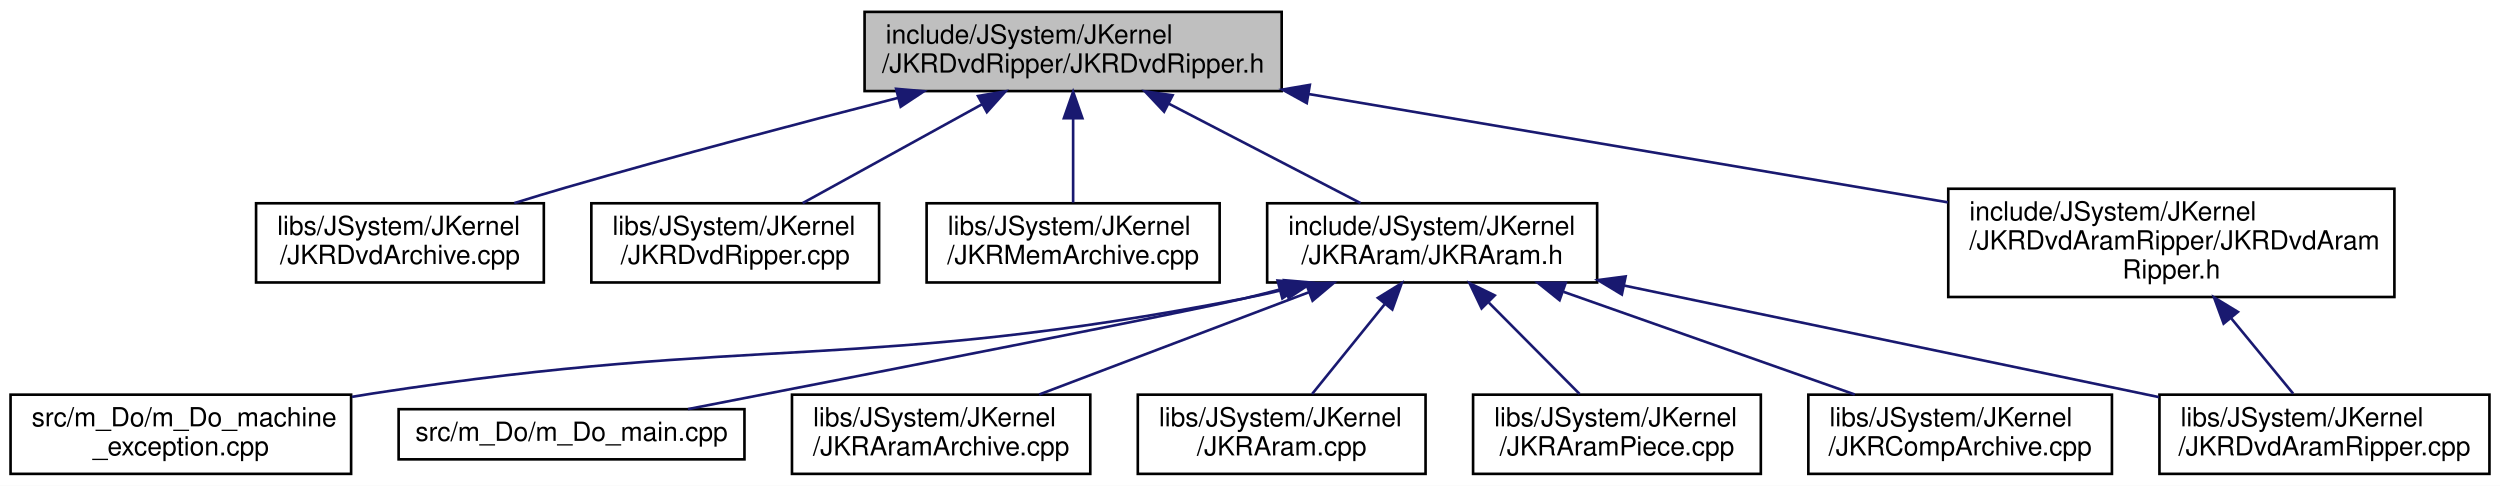
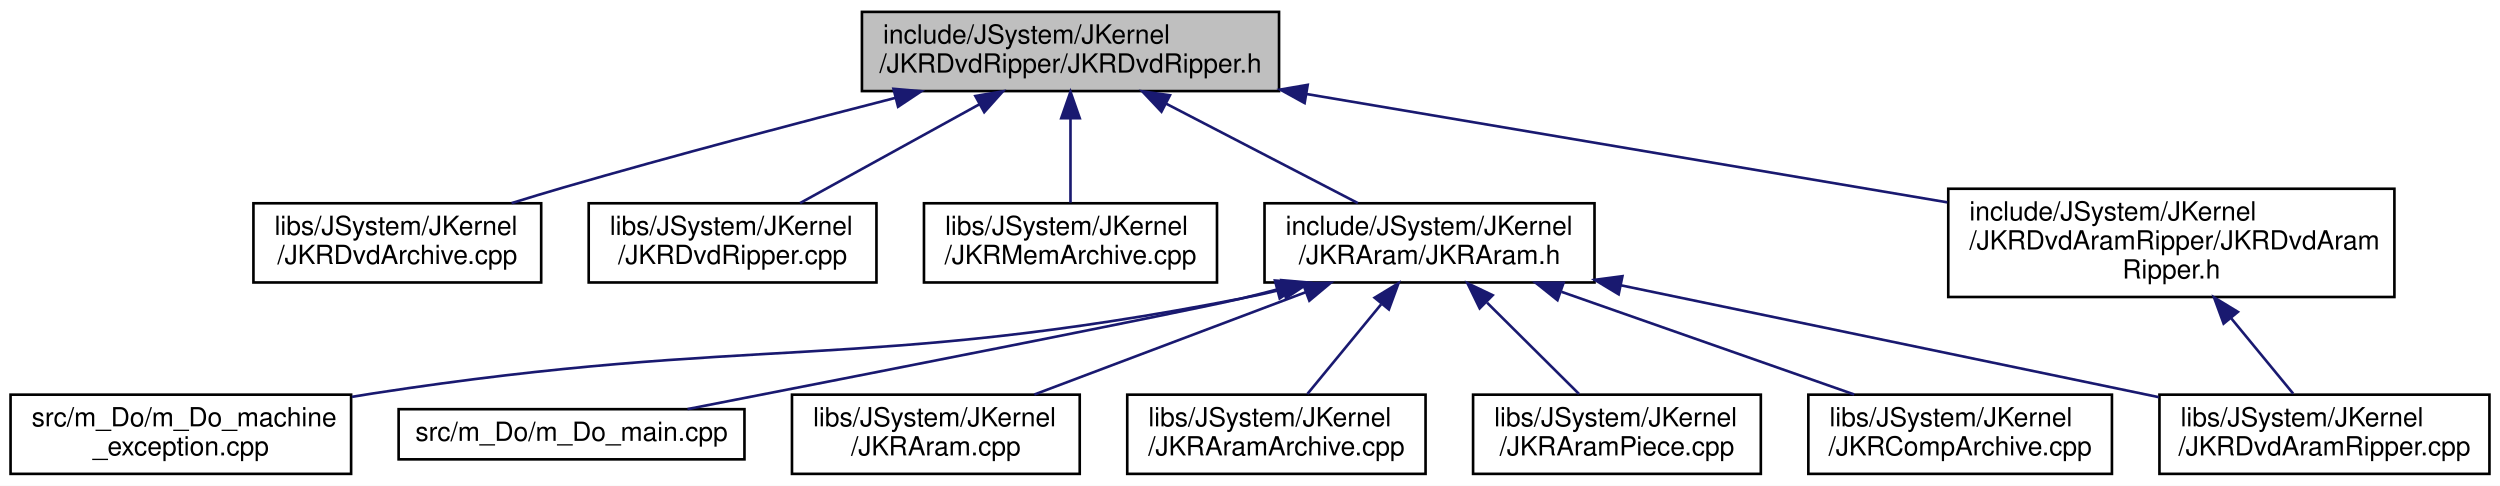
<svg xmlns="http://www.w3.org/2000/svg" xmlns:xlink="http://www.w3.org/1999/xlink" width="947pt" height="184pt" viewBox="0.00 0.00 947.00 184.00">
  <g id="graph0" class="graph" transform="scale(1 1) rotate(0) translate(4 180)">
    <polygon fill="white" stroke="transparent" points="-4,4 -4,-180 943,-180 943,4 -4,4" />
    <g id="node1" class="node">
      <g id="a_node1">
        <a xlink:title=" ">
-           <polygon fill="#bfbfbf" stroke="black" points="323.5,-145.5 323.5,-175.5 481.5,-175.5 481.5,-145.5 323.5,-145.5" />
-           <text text-anchor="start" x="331.5" y="-163.5" font-family="Helvetica,sans-Serif" font-size="10.00">include/JSystem/JKernel</text>
-           <text text-anchor="middle" x="402.5" y="-152.5" font-family="Helvetica,sans-Serif" font-size="10.00">/JKRDvdRipper/JKRDvdRipper.h</text>
+           <polygon fill="#bfbfbf" stroke="black" points="322.5,-145.5 322.5,-175.5 480.5,-175.5 480.5,-145.5 322.5,-145.5" />
+           <text text-anchor="start" x="330.5" y="-163.5" font-family="Helvetica,sans-Serif" font-size="10.00">include/JSystem/JKernel</text>
+           <text text-anchor="middle" x="401.5" y="-152.5" font-family="Helvetica,sans-Serif" font-size="10.00">/JKRDvdRipper/JKRDvdRipper.h</text>
        </a>
      </g>
    </g>
    <g id="node2" class="node">
      <g id="a_node2">
        <a xlink:href="JKRDvdArchive_8cpp.html" target="_top" xlink:title=" ">
-           <polygon fill="white" stroke="black" points="93,-73 93,-103 202,-103 202,-73 93,-73" />
-           <text text-anchor="start" x="101" y="-91" font-family="Helvetica,sans-Serif" font-size="10.00">libs/JSystem/JKernel</text>
-           <text text-anchor="middle" x="147.5" y="-80" font-family="Helvetica,sans-Serif" font-size="10.00">/JKRDvdArchive.cpp</text>
+           <polygon fill="white" stroke="black" points="92,-73 92,-103 201,-103 201,-73 92,-73" />
+           <text text-anchor="start" x="100" y="-91" font-family="Helvetica,sans-Serif" font-size="10.00">libs/JSystem/JKernel</text>
+           <text text-anchor="middle" x="146.5" y="-80" font-family="Helvetica,sans-Serif" font-size="10.00">/JKRDvdArchive.cpp</text>
        </a>
      </g>
    </g>
    <g id="edge1" class="edge">
-       <path fill="none" stroke="midnightblue" d="M336.31,-142.96C299.19,-133.47 252.13,-121.07 210.5,-109 204.11,-107.15 197.38,-105.11 190.79,-103.06" />
-       <polygon fill="midnightblue" stroke="midnightblue" points="335.45,-146.36 346.01,-145.44 337.18,-139.57 335.45,-146.36" />
+       <path fill="none" stroke="midnightblue" d="M335.31,-142.96C298.19,-133.47 251.13,-121.07 209.5,-109 203.11,-107.15 196.38,-105.11 189.79,-103.06" />
+       <polygon fill="midnightblue" stroke="midnightblue" points="334.45,-146.36 345.01,-145.44 336.18,-139.57 334.45,-146.36" />
    </g>
    <g id="node3" class="node">
      <g id="a_node3">
        <a xlink:href="JKRDvdRipper_8cpp.html" target="_top" xlink:title=" ">
-           <polygon fill="white" stroke="black" points="220,-73 220,-103 329,-103 329,-73 220,-73" />
-           <text text-anchor="start" x="228" y="-91" font-family="Helvetica,sans-Serif" font-size="10.00">libs/JSystem/JKernel</text>
-           <text text-anchor="middle" x="274.5" y="-80" font-family="Helvetica,sans-Serif" font-size="10.00">/JKRDvdRipper.cpp</text>
+           <polygon fill="white" stroke="black" points="219,-73 219,-103 328,-103 328,-73 219,-73" />
+           <text text-anchor="start" x="227" y="-91" font-family="Helvetica,sans-Serif" font-size="10.00">libs/JSystem/JKernel</text>
+           <text text-anchor="middle" x="273.5" y="-80" font-family="Helvetica,sans-Serif" font-size="10.00">/JKRDvdRipper.cpp</text>
        </a>
      </g>
    </g>
    <g id="edge2" class="edge">
-       <path fill="none" stroke="midnightblue" d="M368.11,-140.56C346.68,-128.76 319.57,-113.83 300.05,-103.07" />
-       <polygon fill="midnightblue" stroke="midnightblue" points="366.46,-143.64 376.9,-145.4 369.83,-137.51 366.46,-143.64" />
+       <path fill="none" stroke="midnightblue" d="M367.11,-140.56C345.68,-128.76 318.57,-113.83 299.05,-103.07" />
+       <polygon fill="midnightblue" stroke="midnightblue" points="365.46,-143.64 375.9,-145.4 368.83,-137.51 365.46,-143.64" />
    </g>
    <g id="node4" class="node">
      <g id="a_node4">
        <a xlink:href="JKRMemArchive_8cpp.html" target="_top" xlink:title=" ">
-           <polygon fill="white" stroke="black" points="347,-73 347,-103 458,-103 458,-73 347,-73" />
-           <text text-anchor="start" x="355" y="-91" font-family="Helvetica,sans-Serif" font-size="10.00">libs/JSystem/JKernel</text>
-           <text text-anchor="middle" x="402.5" y="-80" font-family="Helvetica,sans-Serif" font-size="10.00">/JKRMemArchive.cpp</text>
+           <polygon fill="white" stroke="black" points="346,-73 346,-103 457,-103 457,-73 346,-73" />
+           <text text-anchor="start" x="354" y="-91" font-family="Helvetica,sans-Serif" font-size="10.00">libs/JSystem/JKernel</text>
+           <text text-anchor="middle" x="401.5" y="-80" font-family="Helvetica,sans-Serif" font-size="10.00">/JKRMemArchive.cpp</text>
        </a>
      </g>
    </g>
    <g id="edge3" class="edge">
-       <path fill="none" stroke="midnightblue" d="M402.5,-135.23C402.5,-124.57 402.5,-112.41 402.5,-103.25" />
-       <polygon fill="midnightblue" stroke="midnightblue" points="399,-135.23 402.5,-145.23 406,-135.23 399,-135.23" />
+       <path fill="none" stroke="midnightblue" d="M401.5,-135.23C401.5,-124.57 401.5,-112.41 401.5,-103.25" />
+       <polygon fill="midnightblue" stroke="midnightblue" points="398,-135.23 401.5,-145.23 405,-135.23 398,-135.23" />
    </g>
    <g id="node5" class="node">
      <g id="a_node5">
        <a xlink:href="JKRAram_8h.html" target="_top" xlink:title=" ">
-           <polygon fill="white" stroke="black" points="476,-73 476,-103 601,-103 601,-73 476,-73" />
-           <text text-anchor="start" x="484" y="-91" font-family="Helvetica,sans-Serif" font-size="10.00">include/JSystem/JKernel</text>
-           <text text-anchor="middle" x="538.5" y="-80" font-family="Helvetica,sans-Serif" font-size="10.00">/JKRAram/JKRAram.h</text>
+           <polygon fill="white" stroke="black" points="475,-73 475,-103 600,-103 600,-73 475,-73" />
+           <text text-anchor="start" x="483" y="-91" font-family="Helvetica,sans-Serif" font-size="10.00">include/JSystem/JKernel</text>
+           <text text-anchor="middle" x="537.5" y="-80" font-family="Helvetica,sans-Serif" font-size="10.00">/JKRAram/JKRAram.h</text>
        </a>
      </g>
    </g>
    <g id="edge4" class="edge">
-       <path fill="none" stroke="midnightblue" d="M438.74,-140.72C461.55,-128.89 490.52,-113.87 511.35,-103.07" />
-       <polygon fill="midnightblue" stroke="midnightblue" points="436.96,-137.69 429.69,-145.4 440.18,-143.91 436.96,-137.69" />
+       <path fill="none" stroke="midnightblue" d="M437.74,-140.72C460.55,-128.89 489.52,-113.87 510.35,-103.07" />
+       <polygon fill="midnightblue" stroke="midnightblue" points="435.96,-137.69 428.69,-145.4 439.18,-143.91 435.96,-137.69" />
    </g>
    <g id="node13" class="node">
      <g id="a_node13">
        <a xlink:href="JKRDvdAramRipper_8h.html" target="_top" xlink:title=" ">
          <polygon fill="white" stroke="black" points="734,-67.5 734,-108.5 903,-108.5 903,-67.5 734,-67.5" />
          <text text-anchor="start" x="742" y="-96.5" font-family="Helvetica,sans-Serif" font-size="10.00">include/JSystem/JKernel</text>
          <text text-anchor="start" x="742" y="-85.5" font-family="Helvetica,sans-Serif" font-size="10.00">/JKRDvdAramRipper/JKRDvdAram</text>
          <text text-anchor="middle" x="818.5" y="-74.5" font-family="Helvetica,sans-Serif" font-size="10.00">Ripper.h</text>
        </a>
      </g>
    </g>
    <g id="edge12" class="edge">
-       <path fill="none" stroke="midnightblue" d="M491.65,-144.39C563.34,-132.24 663.38,-115.29 733.85,-103.35" />
-       <polygon fill="midnightblue" stroke="midnightblue" points="491,-140.95 481.73,-146.07 492.17,-147.85 491,-140.95" />
+       <path fill="none" stroke="midnightblue" d="M490.86,-144.39C562.72,-132.24 663.01,-115.29 733.65,-103.35" />
+       <polygon fill="midnightblue" stroke="midnightblue" points="490.19,-140.96 480.92,-146.07 491.36,-147.86 490.19,-140.96" />
    </g>
    <g id="node6" class="node">
      <g id="a_node6">
        <a xlink:href="m__Do__machine__exception_8cpp.html" target="_top" xlink:title=" ">
          <polygon fill="white" stroke="black" points="0,-0.5 0,-30.5 129,-30.5 129,-0.5 0,-0.5" />
          <text text-anchor="start" x="8" y="-18.5" font-family="Helvetica,sans-Serif" font-size="10.00">src/m_Do/m_Do_machine</text>
          <text text-anchor="middle" x="64.5" y="-7.5" font-family="Helvetica,sans-Serif" font-size="10.00">_exception.cpp</text>
        </a>
      </g>
    </g>
    <g id="edge5" class="edge">
-       <path fill="none" stroke="midnightblue" d="M482.98,-70.42C477.78,-69.15 472.56,-67.98 467.5,-67 322.66,-38.9 283.33,-53.39 137.5,-31 134.82,-30.59 132.08,-30.15 129.33,-29.68" />
-       <polygon fill="midnightblue" stroke="midnightblue" points="482.38,-73.87 492.94,-72.96 484.12,-67.09 482.38,-73.87" />
+       <path fill="none" stroke="midnightblue" d="M481.98,-70.42C476.78,-69.15 471.56,-67.98 466.5,-67 322.1,-38.96 282.89,-53.35 137.5,-31 134.82,-30.59 132.08,-30.15 129.33,-29.68" />
+       <polygon fill="midnightblue" stroke="midnightblue" points="481.38,-73.88 491.94,-72.96 483.12,-67.1 481.38,-73.88" />
    </g>
    <g id="node7" class="node">
      <g id="a_node7">
        <a xlink:href="m__Do__main_8cpp.html" target="_top" xlink:title=" ">
          <polygon fill="white" stroke="black" points="147,-6 147,-25 278,-25 278,-6 147,-6" />
          <text text-anchor="middle" x="212.5" y="-13" font-family="Helvetica,sans-Serif" font-size="10.00">src/m_Do/m_Do_main.cpp</text>
        </a>
      </g>
    </g>
    <g id="edge6" class="edge">
-       <path fill="none" stroke="midnightblue" d="M480.74,-70.32C476.27,-69.16 471.82,-68.03 467.5,-67 447.28,-62.16 324.08,-38.13 256.6,-25.04" />
-       <polygon fill="midnightblue" stroke="midnightblue" points="479.95,-73.73 490.51,-72.93 481.75,-66.97 479.95,-73.73" />
+       <path fill="none" stroke="midnightblue" d="M479.74,-70.33C475.27,-69.16 470.82,-68.04 466.5,-67 446.36,-62.17 323.64,-38.13 256.43,-25.04" />
+       <polygon fill="midnightblue" stroke="midnightblue" points="478.95,-73.74 489.51,-72.93 480.75,-66.97 478.95,-73.74" />
    </g>
    <g id="node8" class="node">
      <g id="a_node8">
-         <a xlink:href="JKRAramArchive_8cpp.html" target="_top" xlink:title=" ">
-           <polygon fill="white" stroke="black" points="296,-0.5 296,-30.5 409,-30.5 409,-0.5 296,-0.5" />
+         <a xlink:href="JKRAram_8cpp.html" target="_top" xlink:title=" ">
+           <polygon fill="white" stroke="black" points="296,-0.5 296,-30.5 405,-30.5 405,-0.5 296,-0.5" />
          <text text-anchor="start" x="304" y="-18.5" font-family="Helvetica,sans-Serif" font-size="10.00">libs/JSystem/JKernel</text>
-           <text text-anchor="middle" x="352.5" y="-7.5" font-family="Helvetica,sans-Serif" font-size="10.00">/JKRAramArchive.cpp</text>
+           <text text-anchor="middle" x="350.5" y="-7.5" font-family="Helvetica,sans-Serif" font-size="10.00">/JKRAram.cpp</text>
        </a>
      </g>
    </g>
    <g id="edge7" class="edge">
-       <path fill="none" stroke="midnightblue" d="M491.83,-69.31C460.22,-57.33 419.01,-41.71 389.63,-30.57" />
-       <polygon fill="midnightblue" stroke="midnightblue" points="490.72,-72.63 501.31,-72.9 493.2,-66.09 490.72,-72.63" />
+       <path fill="none" stroke="midnightblue" d="M490.58,-69.31C458.79,-57.33 417.37,-41.71 387.83,-30.57" />
+       <polygon fill="midnightblue" stroke="midnightblue" points="489.52,-72.65 500.11,-72.9 491.98,-66.1 489.52,-72.65" />
    </g>
    <g id="node9" class="node">
      <g id="a_node9">
-         <a xlink:href="JKRAram_8cpp.html" target="_top" xlink:title=" ">
-           <polygon fill="white" stroke="black" points="427,-0.5 427,-30.5 536,-30.5 536,-0.5 427,-0.5" />
-           <text text-anchor="start" x="435" y="-18.5" font-family="Helvetica,sans-Serif" font-size="10.00">libs/JSystem/JKernel</text>
-           <text text-anchor="middle" x="481.5" y="-7.5" font-family="Helvetica,sans-Serif" font-size="10.00">/JKRAram.cpp</text>
+         <a xlink:href="JKRAramArchive_8cpp.html" target="_top" xlink:title=" ">
+           <polygon fill="white" stroke="black" points="423,-0.5 423,-30.5 536,-30.5 536,-0.5 423,-0.5" />
+           <text text-anchor="start" x="431" y="-18.5" font-family="Helvetica,sans-Serif" font-size="10.00">libs/JSystem/JKernel</text>
+           <text text-anchor="middle" x="479.5" y="-7.5" font-family="Helvetica,sans-Serif" font-size="10.00">/JKRAramArchive.cpp</text>
        </a>
      </g>
    </g>
    <g id="edge8" class="edge">
-       <path fill="none" stroke="midnightblue" d="M520.48,-64.71C511.49,-53.6 500.89,-40.49 493.02,-30.75" />
-       <polygon fill="midnightblue" stroke="midnightblue" points="517.96,-67.16 526.97,-72.73 523.4,-62.76 517.96,-67.16" />
+       <path fill="none" stroke="midnightblue" d="M519.16,-64.71C510.02,-53.6 499.23,-40.49 491.22,-30.75" />
+       <polygon fill="midnightblue" stroke="midnightblue" points="516.71,-67.23 525.76,-72.73 522.11,-62.79 516.71,-67.23" />
    </g>
    <g id="node10" class="node">
      <g id="a_node10">
        <a xlink:href="JKRAramPiece_8cpp.html" target="_top" xlink:title=" ">
          <polygon fill="white" stroke="black" points="554,-0.5 554,-30.5 663,-30.5 663,-0.5 554,-0.5" />
          <text text-anchor="start" x="562" y="-18.5" font-family="Helvetica,sans-Serif" font-size="10.00">libs/JSystem/JKernel</text>
          <text text-anchor="middle" x="608.5" y="-7.5" font-family="Helvetica,sans-Serif" font-size="10.00">/JKRAramPiece.cpp</text>
        </a>
      </g>
    </g>
    <g id="edge9" class="edge">
-       <path fill="none" stroke="midnightblue" d="M559.98,-65.36C571.15,-54.11 584.49,-40.68 594.36,-30.75" />
-       <polygon fill="midnightblue" stroke="midnightblue" points="557.23,-63.17 552.67,-72.73 562.2,-68.1 557.23,-63.17" />
+       <path fill="none" stroke="midnightblue" d="M559.29,-65.36C570.62,-54.11 584.15,-40.68 594.15,-30.75" />
+       <polygon fill="midnightblue" stroke="midnightblue" points="556.5,-63.2 551.87,-72.73 561.43,-68.17 556.5,-63.2" />
    </g>
    <g id="node11" class="node">
      <g id="a_node11">
        <a xlink:href="JKRCompArchive_8cpp.html" target="_top" xlink:title=" ">
          <polygon fill="white" stroke="black" points="681,-0.5 681,-30.5 796,-30.5 796,-0.5 681,-0.5" />
          <text text-anchor="start" x="689" y="-18.5" font-family="Helvetica,sans-Serif" font-size="10.00">libs/JSystem/JKernel</text>
          <text text-anchor="middle" x="738.5" y="-7.5" font-family="Helvetica,sans-Serif" font-size="10.00">/JKRCompArchive.cpp</text>
        </a>
      </g>
    </g>
    <g id="edge10" class="edge">
-       <path fill="none" stroke="midnightblue" d="M588.25,-69.46C622.3,-57.46 666.85,-41.76 698.58,-30.57" />
-       <polygon fill="midnightblue" stroke="midnightblue" points="586.76,-66.28 578.49,-72.9 589.09,-72.88 586.76,-66.28" />
+       <path fill="none" stroke="midnightblue" d="M587.49,-69.46C621.71,-57.46 666.49,-41.76 698.38,-30.57" />
+       <polygon fill="midnightblue" stroke="midnightblue" points="585.97,-66.29 577.69,-72.9 588.29,-72.9 585.97,-66.29" />
    </g>
    <g id="node12" class="node">
      <g id="a_node12">
        <a xlink:href="JKRDvdAramRipper_8cpp.html" target="_top" xlink:title=" ">
          <polygon fill="white" stroke="black" points="814,-0.5 814,-30.5 939,-30.5 939,-0.5 814,-0.5" />
          <text text-anchor="start" x="822" y="-18.5" font-family="Helvetica,sans-Serif" font-size="10.00">libs/JSystem/JKernel</text>
          <text text-anchor="middle" x="876.5" y="-7.5" font-family="Helvetica,sans-Serif" font-size="10.00">/JKRDvdAramRipper.cpp</text>
        </a>
      </g>
    </g>
    <g id="edge11" class="edge">
-       <path fill="none" stroke="midnightblue" d="M611.12,-71.85C671.44,-59.27 756.36,-41.56 813.77,-29.58" />
-       <polygon fill="midnightblue" stroke="midnightblue" points="610.36,-68.44 601.28,-73.9 611.79,-75.29 610.36,-68.44" />
+       <path fill="none" stroke="midnightblue" d="M609.95,-71.93C670.52,-59.34 756.02,-41.56 813.72,-29.56" />
+       <polygon fill="midnightblue" stroke="midnightblue" points="609.15,-68.52 600.07,-73.99 610.58,-75.38 609.15,-68.52" />
    </g>
    <g id="edge13" class="edge">
      <path fill="none" stroke="midnightblue" d="M841.18,-59.43C849.2,-49.68 857.9,-39.11 864.66,-30.89" />
      <polygon fill="midnightblue" stroke="midnightblue" points="838.31,-57.42 834.66,-67.36 843.71,-61.86 838.31,-57.42" />
    </g>
  </g>
</svg>
